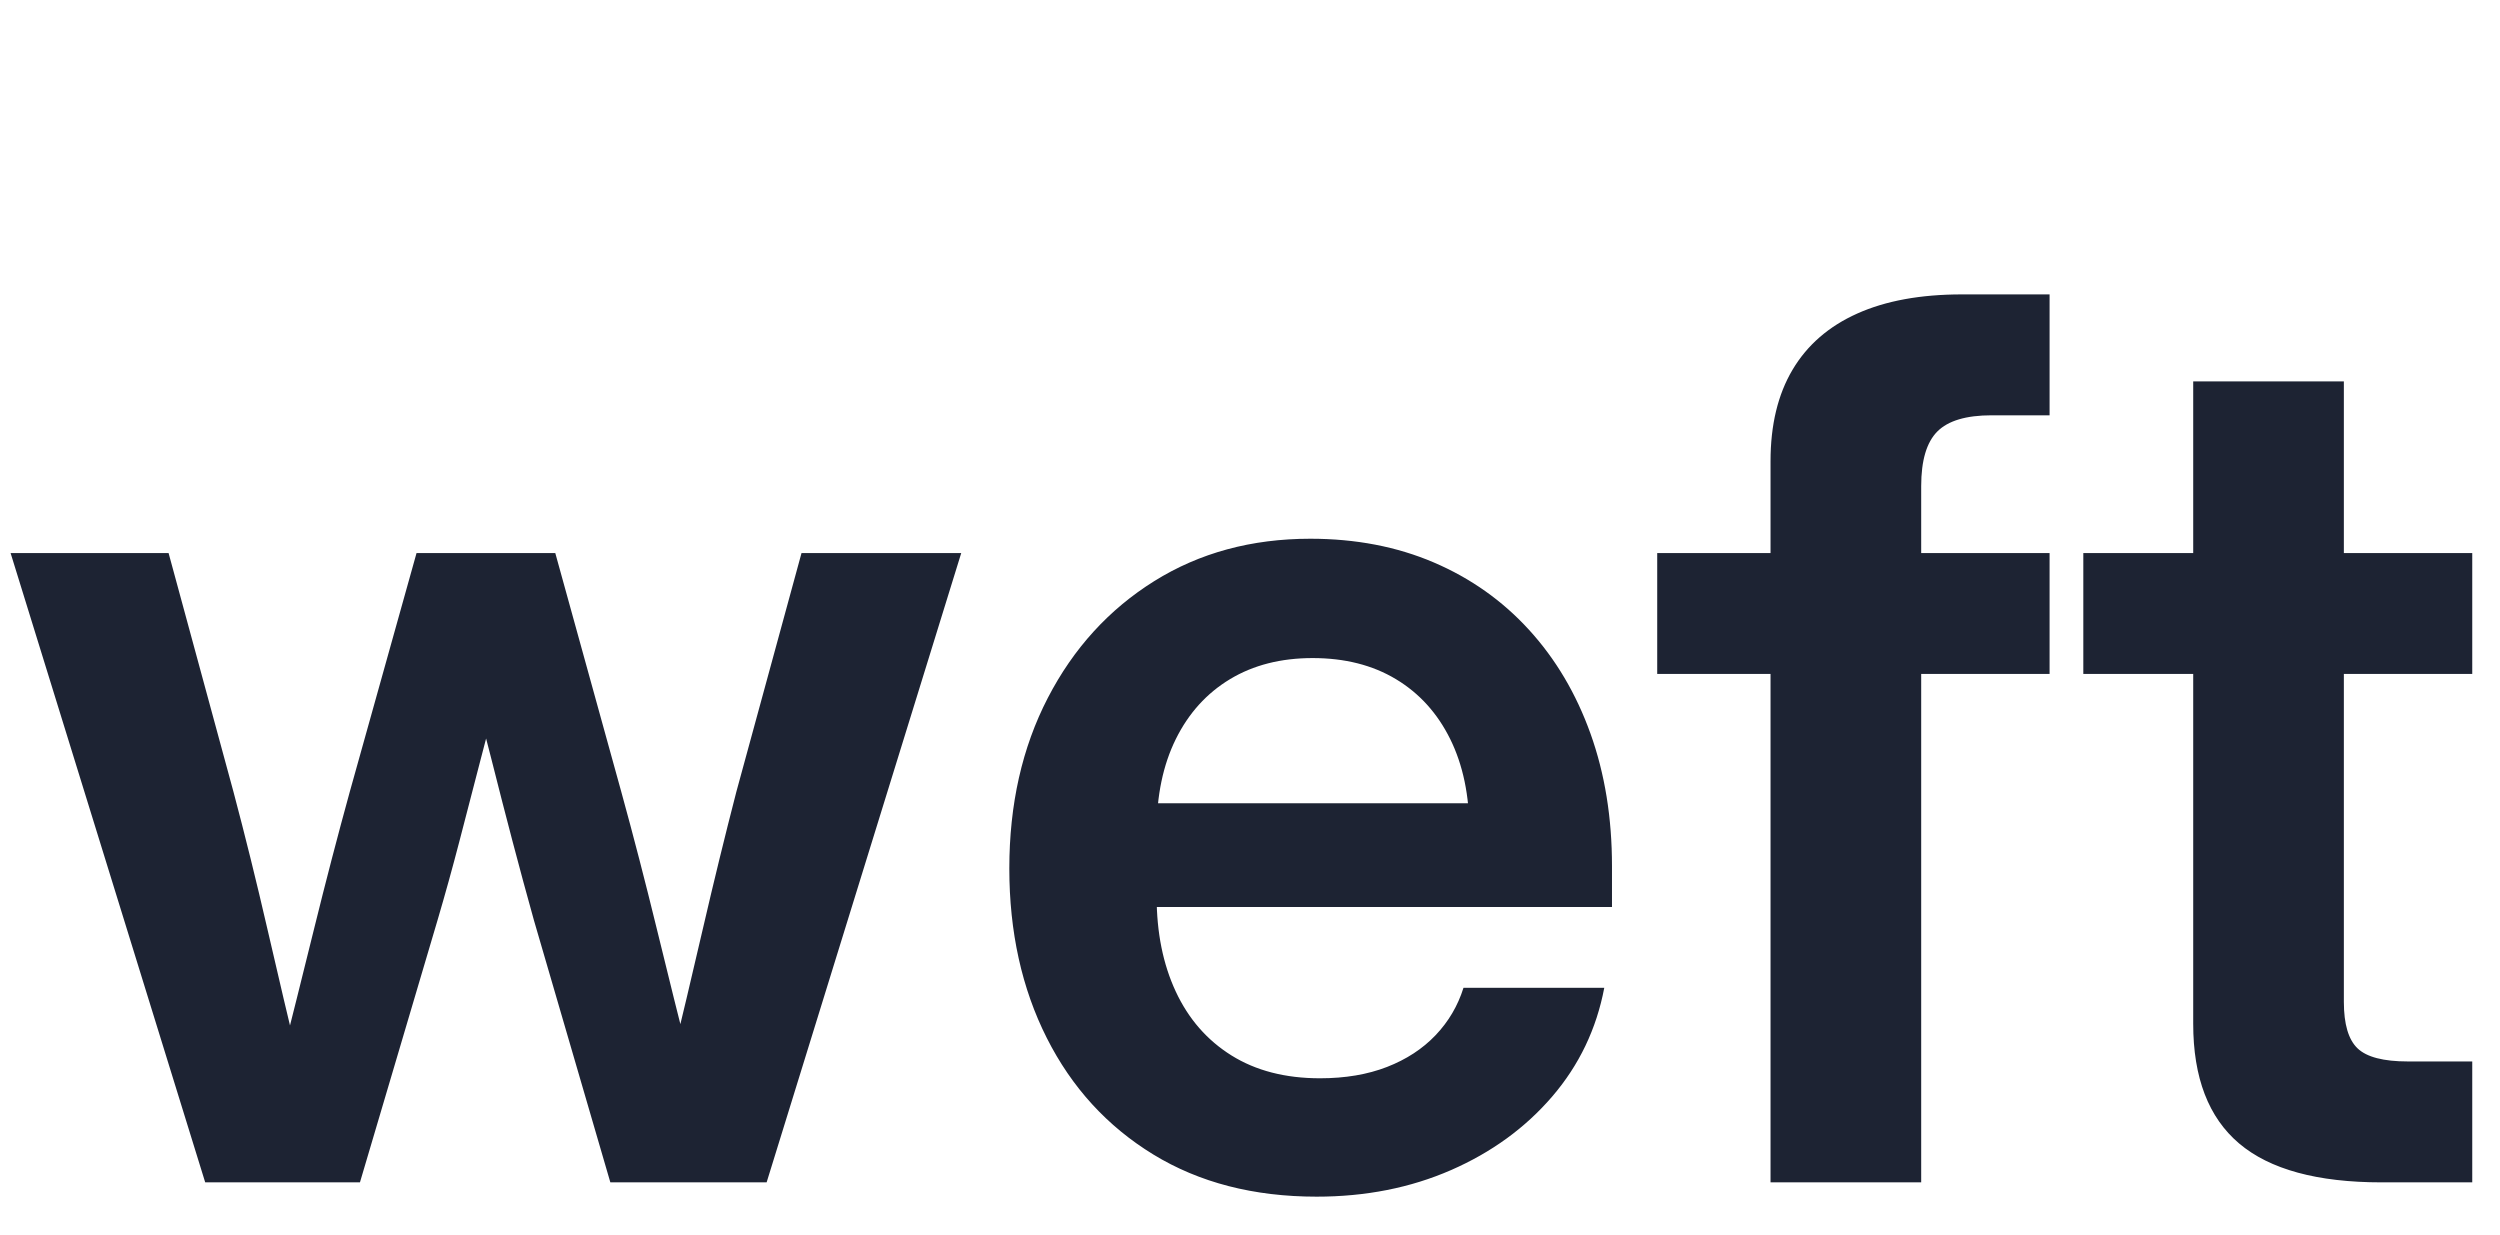
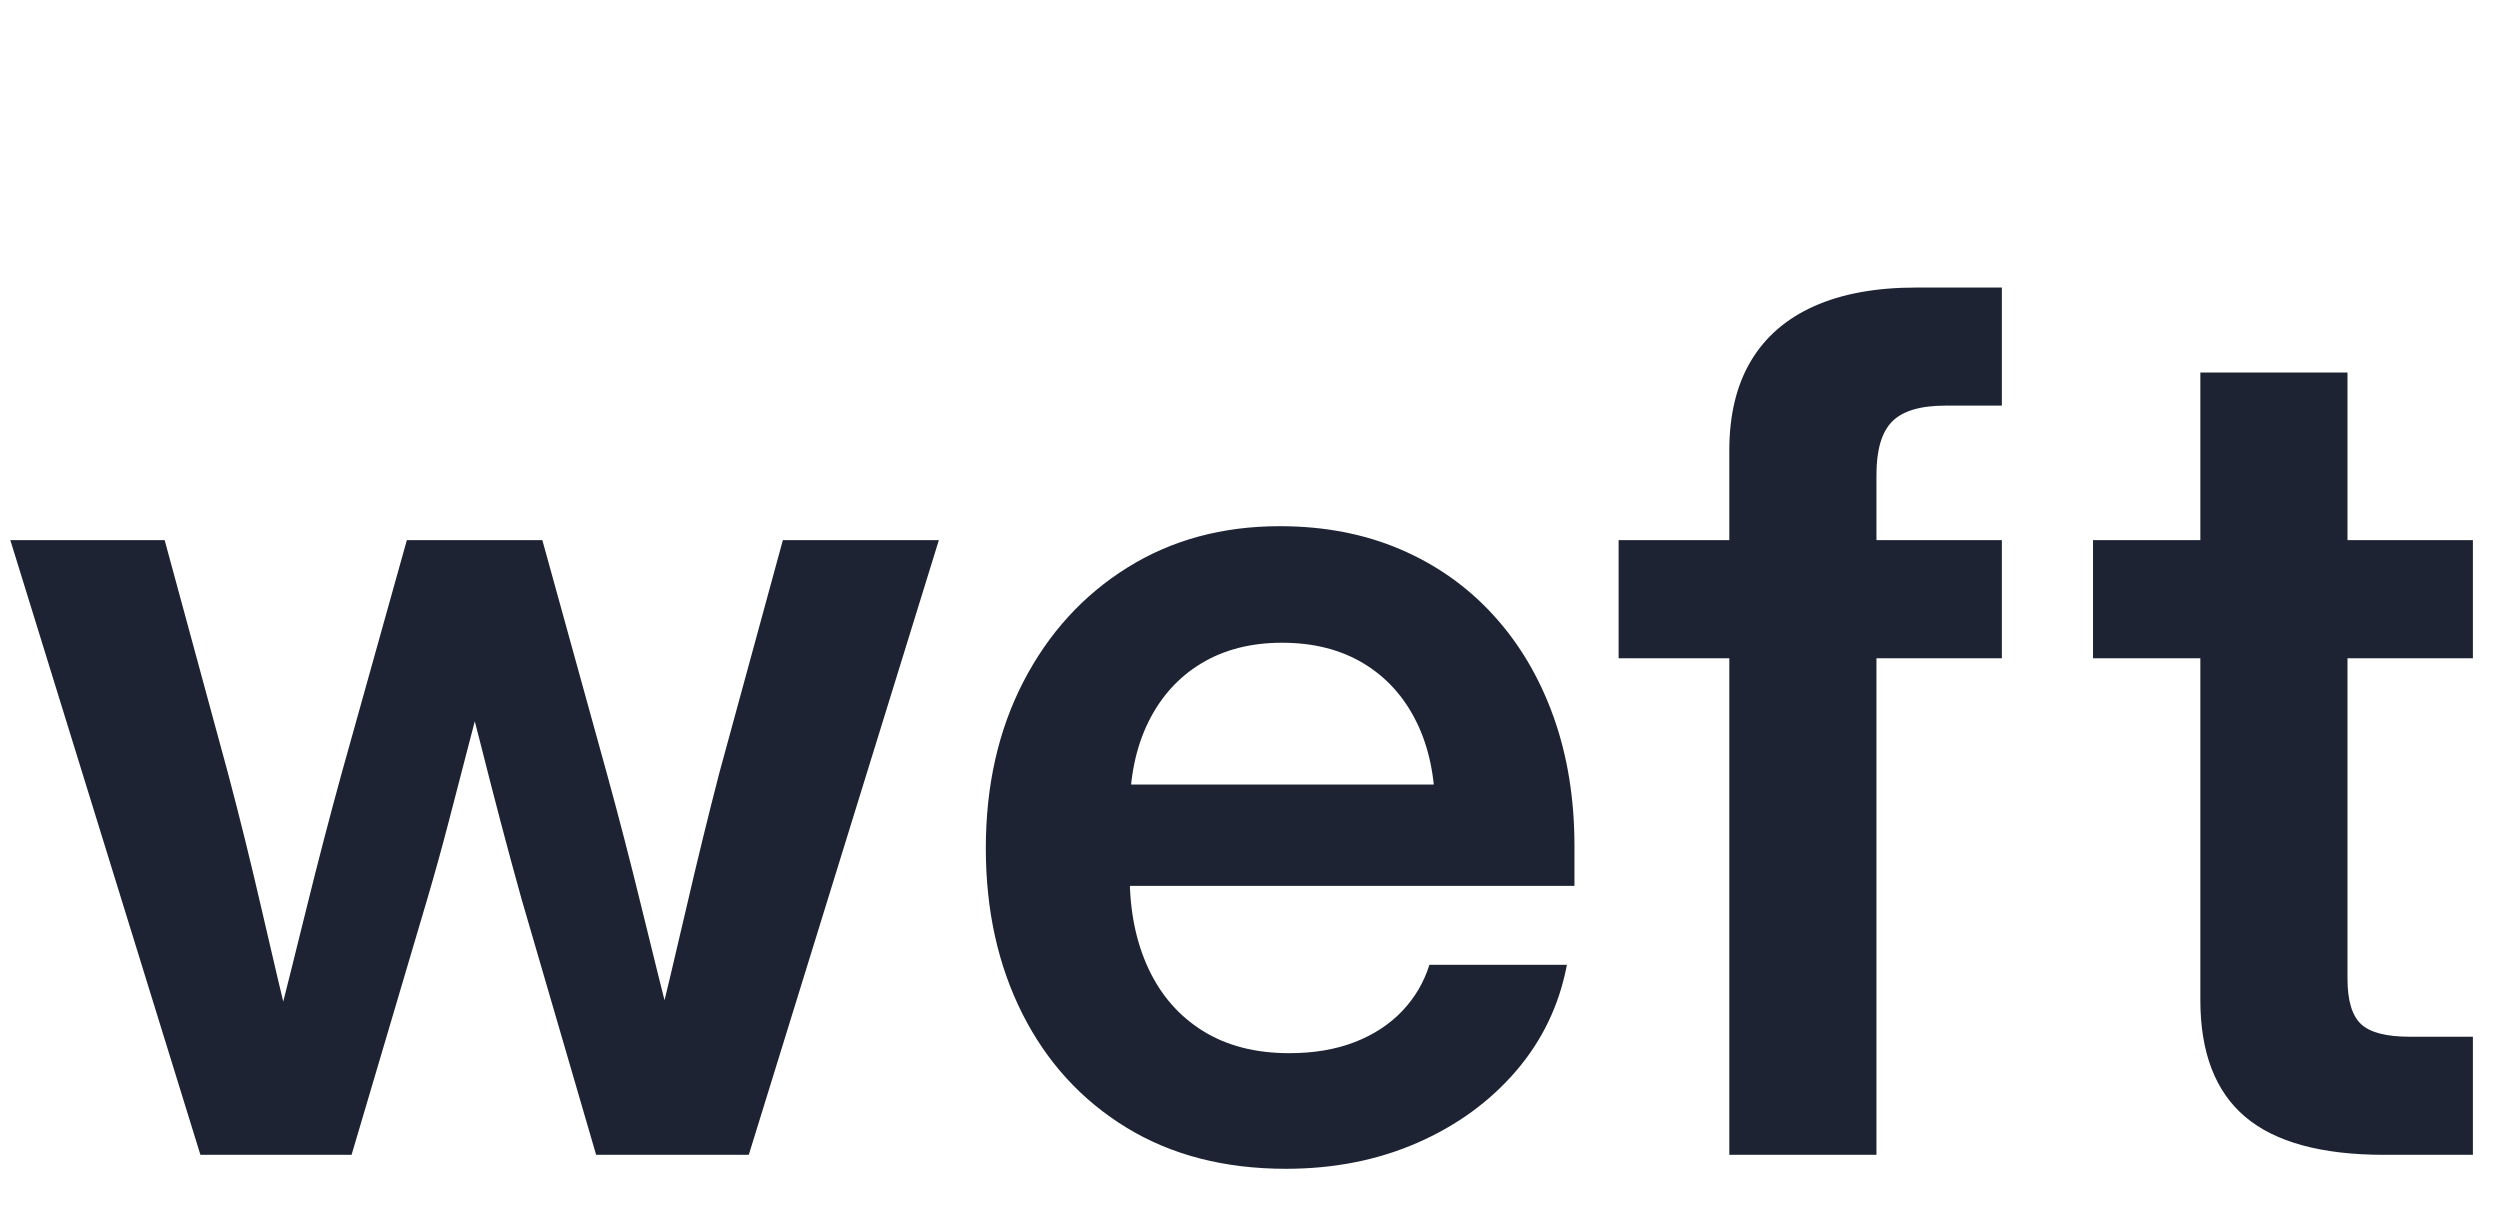
- <svg xmlns="http://www.w3.org/2000/svg" viewBox="0 0 95.341 47.091" width="95.341" height="47.091">
-   <path fill="#1d2333" transform="translate(0 45.0909) scale(0.0227273 -0.0227273)" d="M344.321 0.0 17.76 1056.0H282.877L391.758 655.357Q421.318 544.038 448.558 425.738Q475.798 307.438 503.358 192.958H468.919Q497.919 307.438 527.099 425.738Q556.279 544.038 586.919 655.357L698.959 1056.0H931.757L1042.518 655.357Q1073.158 544.038 1102.018 425.738Q1130.878 307.438 1159.878 192.958H1124.238Q1152.078 307.438 1179.418 425.558Q1206.758 543.678 1235.598 655.357L1344.959 1056.0H1612.956L1286.396 0.0H1024.159L895.959 439.682Q877.759 504.842 860.059 572.182Q842.359 639.522 825.158 707.903Q807.958 776.283 789.758 842.883H841.598Q823.758 776.283 806.058 707.903Q788.358 639.522 770.838 572.182Q753.318 504.842 734.118 439.682L603.997 0.0Z M2209.199 -24.0Q2050.959 -24.0 1935.16 46.82Q1819.36 117.64 1756.5 242.32Q1693.64 367.0 1693.64 526.72Q1693.64 688.08 1758.24 812.9Q1822.84 937.72 1936.78 1008.86Q2050.72 1080.0 2198.639 1080.0Q2312.959 1080.0 2405.959 1040.18Q2498.959 1000.36 2565.919 926.9Q2632.878 853.44 2668.898 752.84Q2704.918 652.24 2704.918 530.68V462.081H1793.72V636.16H2578.599L2465.641 589.479Q2465.641 678.76 2433.441 743.861Q2401.241 808.961 2342.4 844.362Q2283.56 879.762 2202.599 879.762Q2122.639 879.762 2063.938 844.362Q2005.238 808.961 1973.037 743.861Q1940.837 678.76 1940.837 589.479V479.681Q1940.837 389.04 1972.937 320.16Q2005.038 251.279 2066.418 212.959Q2127.798 174.638 2214.959 174.638Q2278.44 174.638 2327.34 193.638Q2376.24 212.639 2408.88 246.899Q2441.521 281.159 2455.721 326.44H2691.958Q2672.318 222.92 2604.638 144.08Q2536.958 65.24 2434.899 20.62Q2332.839 -24.0 2209.199 -24.0Z M3439.196 1056.0V853.122H2780.8V1056.0ZM2970.96 0.0V1210.161Q2970.96 1301.281 3007.84 1363.48Q3044.72 1425.68 3116.399 1457.84Q3188.079 1490.0 3292.158 1490.0Q3339.038 1490.0 3381.377 1490.0Q3423.717 1490.0 3439.196 1490.0V1287.122Q3427.677 1287.122 3395.457 1287.122Q3363.237 1287.122 3341.997 1287.122Q3277.877 1287.122 3250.817 1259.922Q3223.756 1232.722 3223.756 1168.322V0.0Z M4148.437 1056.0V853.122H3495.8V1056.0ZM3680.2 1344.0H3932.997V302.798Q3932.997 246.838 3955.977 224.858Q3978.957 202.878 4040.357 202.878Q4064.797 202.878 4096.697 202.878Q4128.597 202.878 4148.437 202.878V0.0Q4122.077 0.0 4079.737 0.0Q4037.398 0.0 3996.278 0.0Q3834.359 0.0 3757.28 65.26Q3680.2 130.52 3680.2 266.079Z" />
+ <svg xmlns="http://www.w3.org/2000/svg" viewBox="0 0 97.614 47.091" width="97.614" height="47.091">
+   <path fill="#1d2333" transform="translate(0 45.0909) scale(0.0227273 -0.0227273)" d="M344.321 0.0 17.76 1056.0H282.877L391.758 655.357Q421.318 544.038 448.558 425.738Q475.798 307.438 503.358 192.958H468.919Q497.919 307.438 527.099 425.738Q556.279 544.038 586.919 655.357L698.959 1056.0H931.757L1042.518 655.357Q1073.158 544.038 1102.018 425.738Q1130.878 307.438 1159.878 192.958H1124.238Q1152.078 307.438 1179.418 425.558Q1206.758 543.678 1235.598 655.357L1344.959 1056.0H1612.956L1286.396 0.0H1024.159L895.959 439.682Q877.759 504.842 860.059 572.182Q842.359 639.522 825.158 707.903Q807.958 776.283 789.758 842.883H841.598Q823.758 776.283 806.058 707.903Q788.358 639.522 770.838 572.182Q753.318 504.842 734.118 439.682L603.997 0.0Z M2209.199 -24.0Q2050.959 -24.0 1935.16 46.82Q1819.36 117.64 1756.5 242.32Q1693.64 367.0 1693.64 526.72Q1693.64 688.08 1758.24 812.9Q1822.84 937.72 1936.78 1008.86Q2050.72 1080.0 2198.639 1080.0Q2312.959 1080.0 2405.959 1040.18Q2498.959 1000.36 2565.919 926.9Q2632.878 853.44 2668.898 752.84Q2704.918 652.24 2704.918 530.68V462.081H1793.72V636.16H2578.599L2465.641 589.479Q2465.641 678.76 2433.441 743.861Q2401.241 808.961 2342.4 844.362Q2283.56 879.762 2202.599 879.762Q2122.639 879.762 2063.938 844.362Q2005.238 808.961 1973.037 743.861Q1940.837 678.76 1940.837 589.479V479.681Q1940.837 389.04 1972.937 320.16Q2005.038 251.279 2066.418 212.959Q2127.798 174.638 2214.959 174.638Q2278.44 174.638 2327.34 193.638Q2376.24 212.639 2408.88 246.899Q2441.521 281.159 2455.721 326.44H2691.958Q2672.318 222.92 2604.638 144.08Q2536.958 65.24 2434.899 20.62Q2332.839 -24.0 2209.199 -24.0Z M3439.196 1056.0V853.122H2780.8V1056.0ZM2970.96 0.0V1210.161Q2970.96 1301.281 3007.84 1363.48Q3044.72 1425.68 3116.399 1457.84Q3188.079 1490.0 3292.158 1490.0Q3339.038 1490.0 3381.377 1490.0Q3423.717 1490.0 3439.196 1490.0V1287.122Q3427.677 1287.122 3395.457 1287.122Q3363.237 1287.122 3341.997 1287.122Q3277.877 1287.122 3250.817 1259.922Q3223.756 1232.722 3223.756 1168.322V0.0Z M4248.437 1056.0V853.122H3595.8V1056.0ZM3780.2 1344.0H4032.997V302.798Q4032.997 246.838 4055.977 224.858Q4078.957 202.878 4140.357 202.878Q4164.797 202.878 4196.697 202.878Q4228.597 202.878 4248.437 202.878V0.0Q4222.077 0.0 4179.737 0.0Q4137.398 0.0 4096.278 0.0Q3934.359 0.0 3857.28 65.26Q3780.2 130.52 3780.2 266.079Z" />
</svg>
